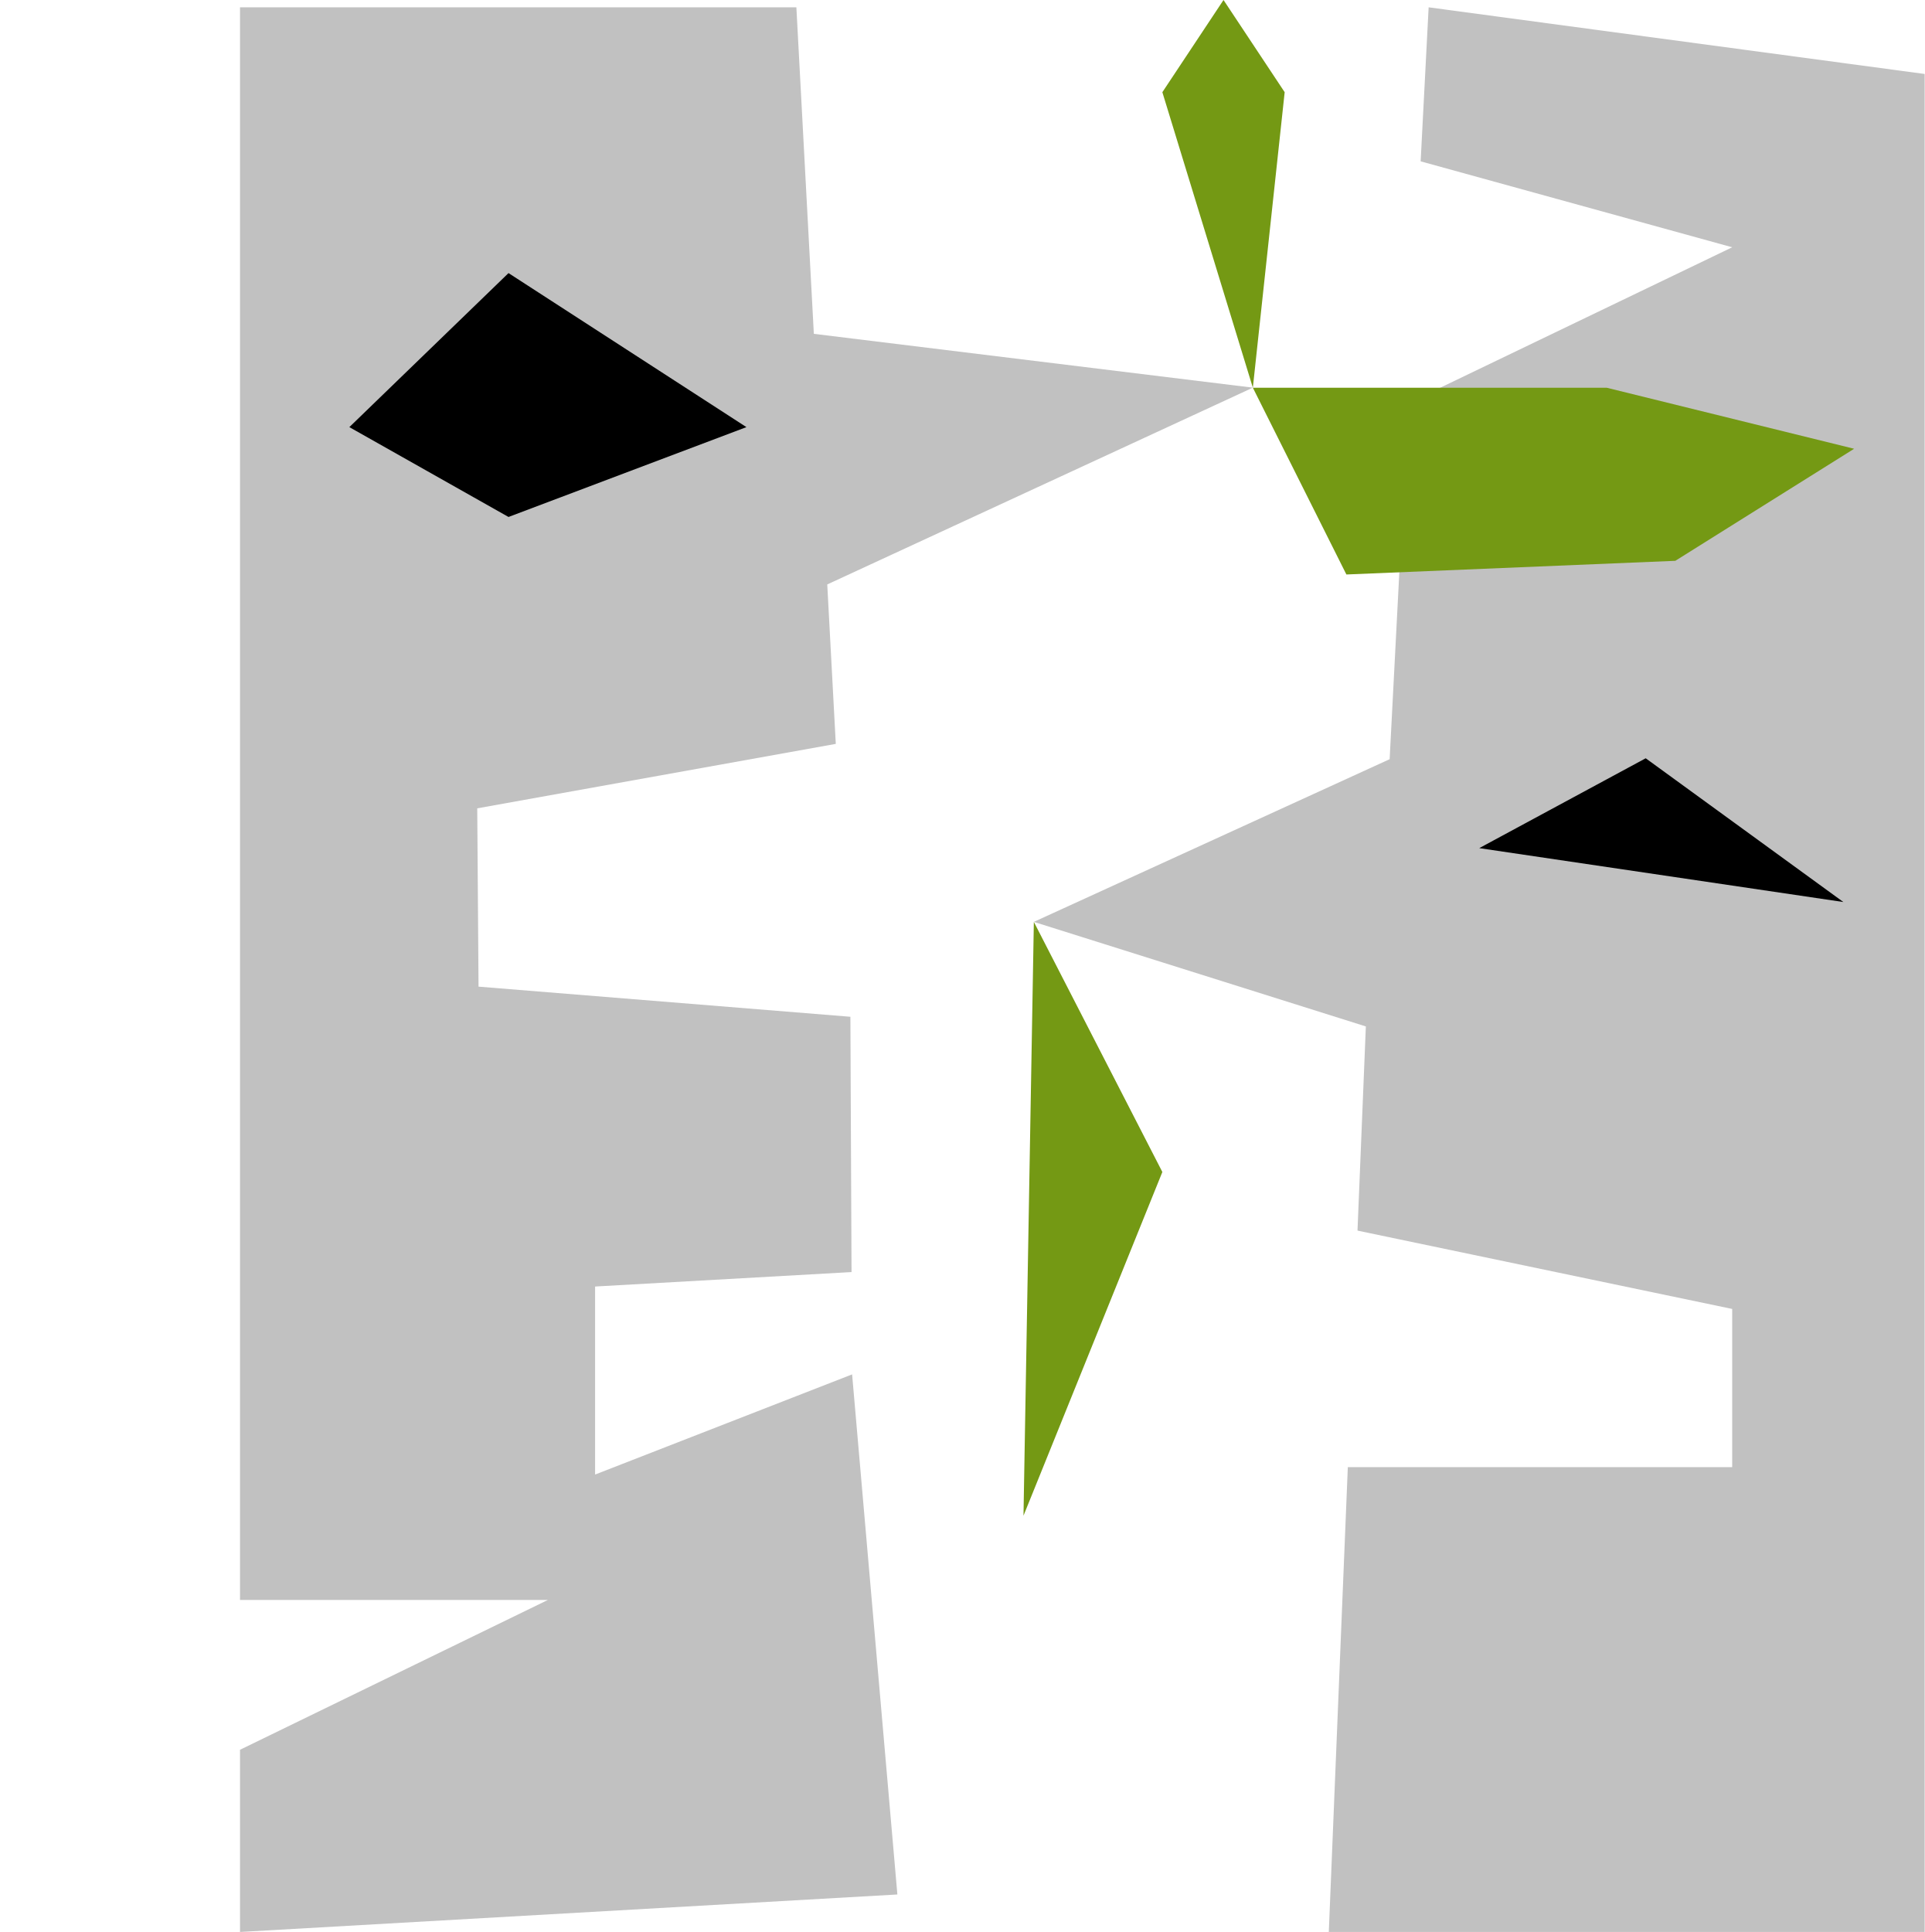
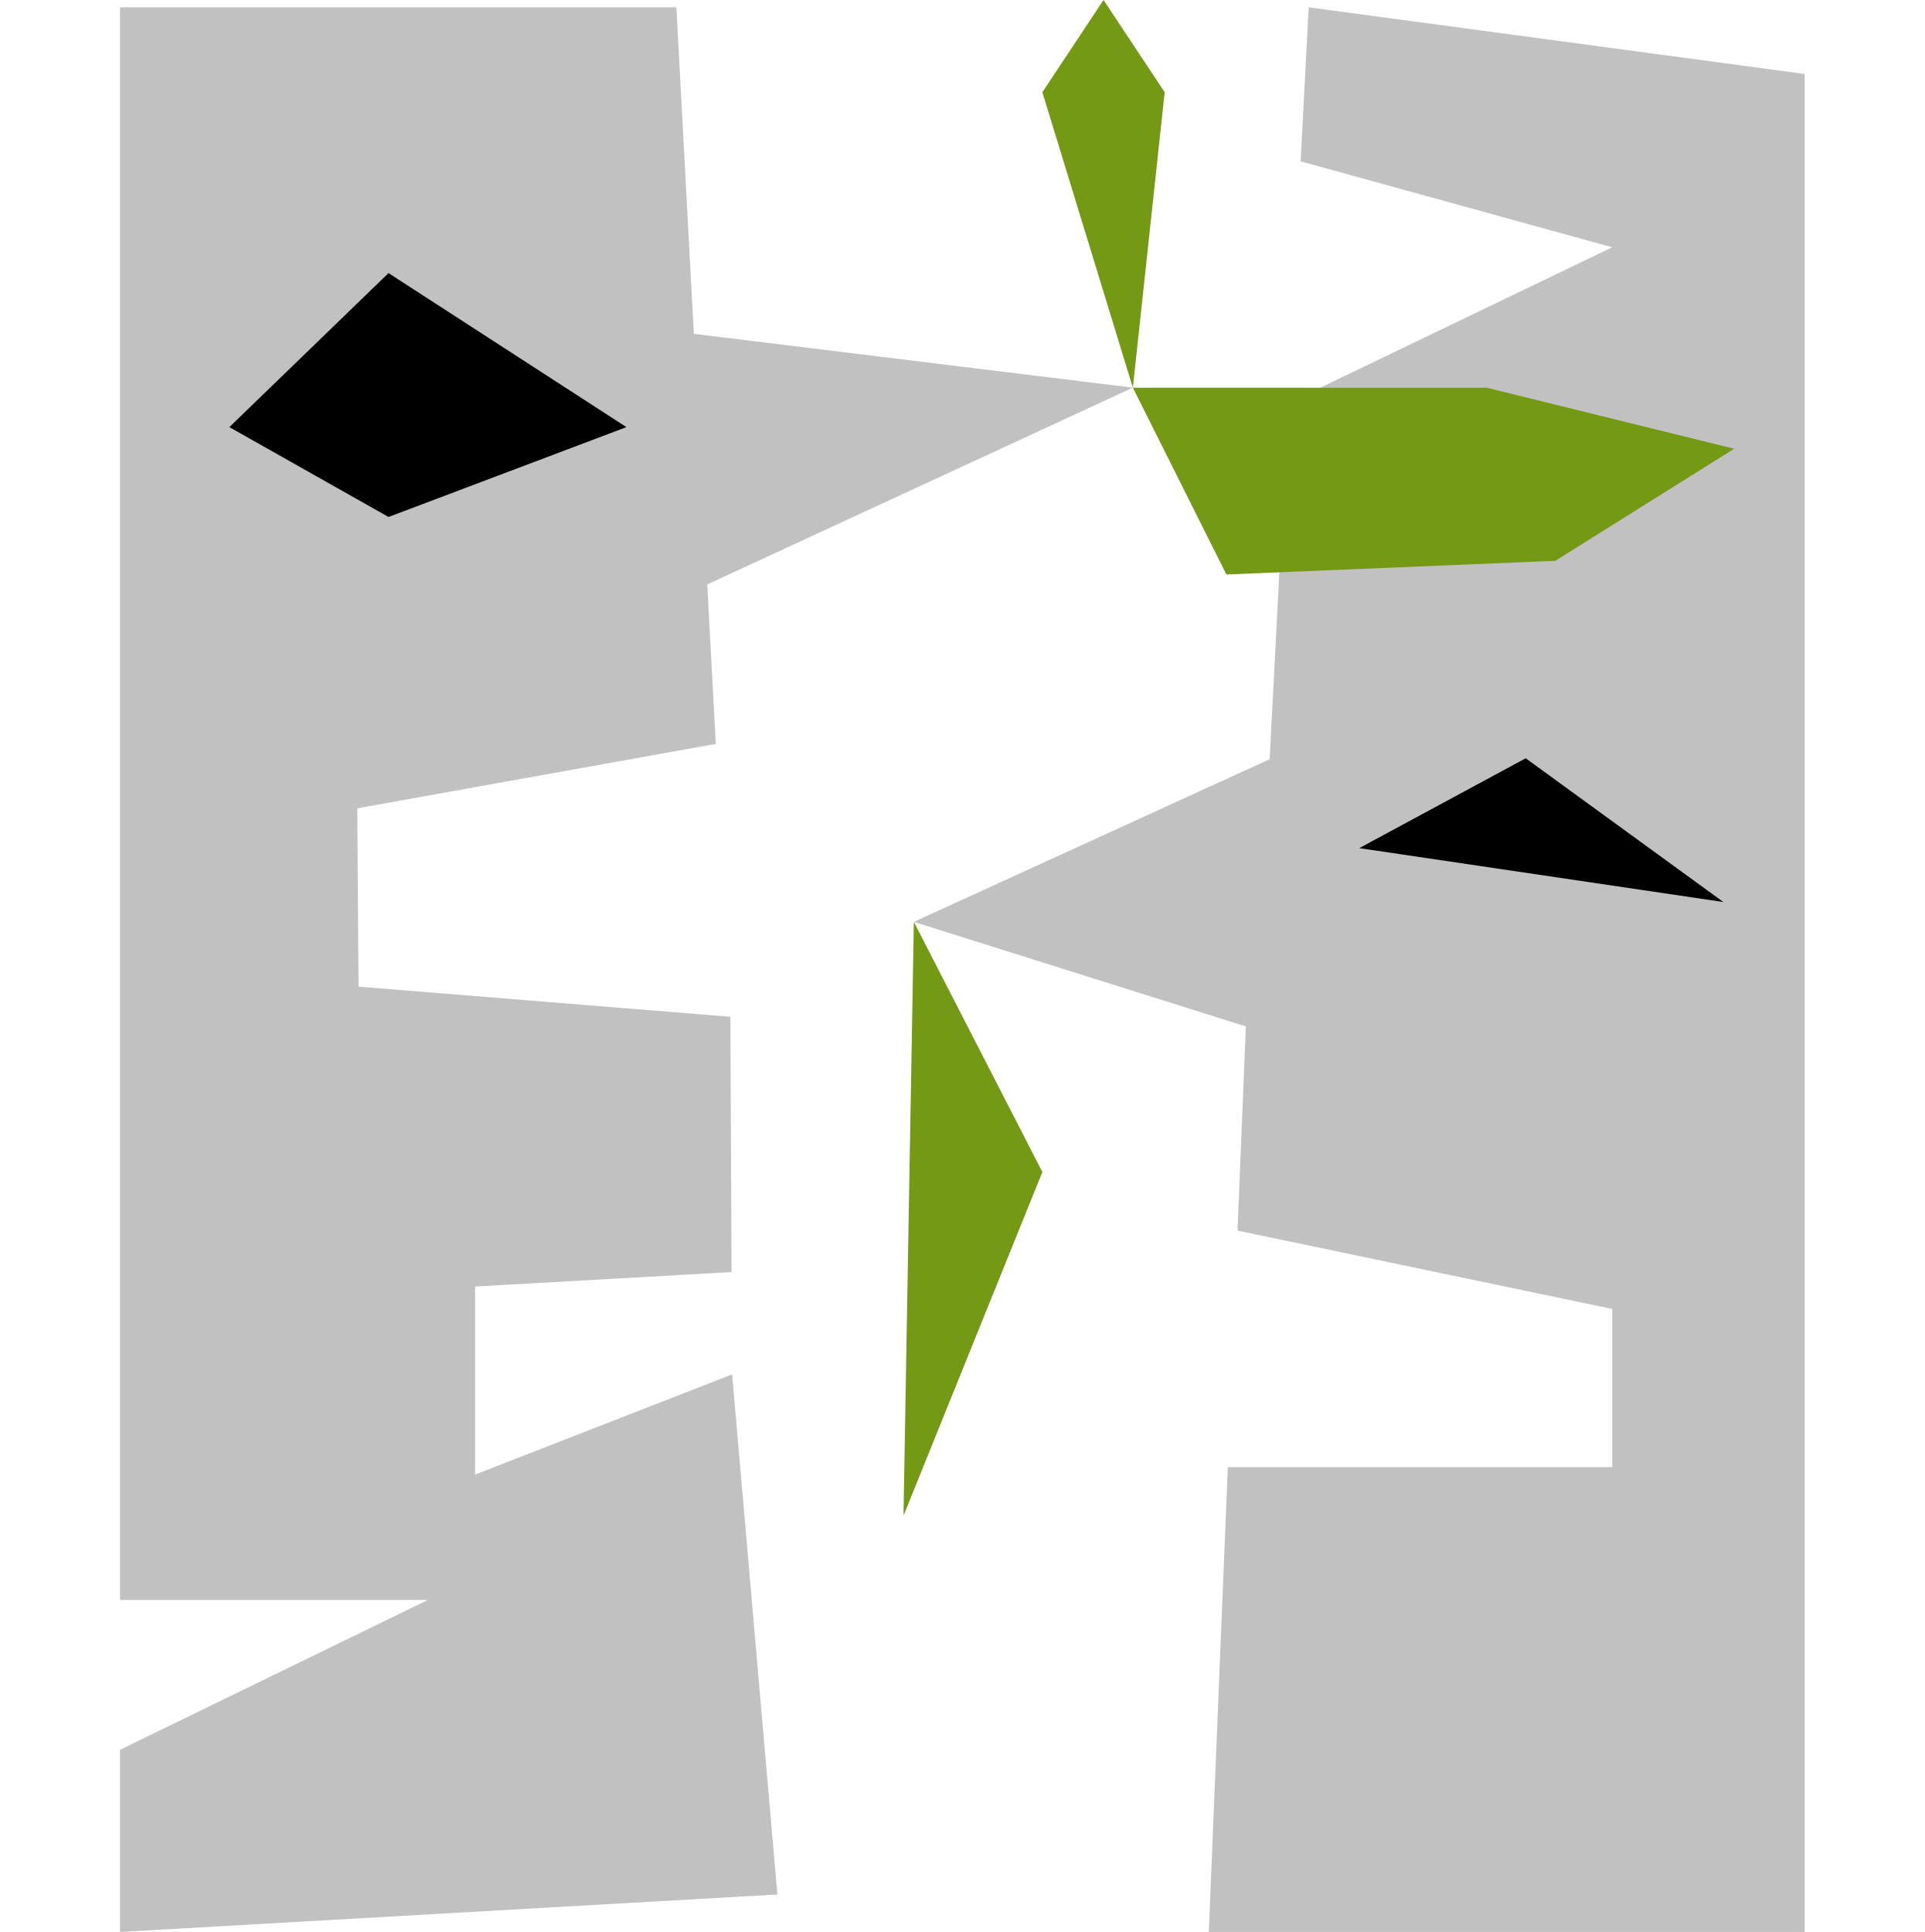
- <svg xmlns="http://www.w3.org/2000/svg" height="100%" stroke-miterlimit="10" style="fill-rule:nonzero;clip-rule:evenodd;stroke-linecap:round;stroke-linejoin:round;" version="1.1" viewBox="-17.878 -1.132 297.69 298.812" width="100%" xml:space="preserve">
+ <svg xmlns="http://www.w3.org/2000/svg" height="100%" stroke-miterlimit="10" style="fill-rule:nonzero;clip-rule:evenodd;stroke-linecap:round;stroke-linejoin:round;" version="1.1" viewBox="0.681 -1.132 297.69 298.812" width="100%" xml:space="preserve">
  <defs />
  <g id="Слой-5">
    <path d="M-17.873-5.68434e-14L279.807-5.68434e-14L279.807 297.675L-17.873 297.675L-17.873-5.68434e-14Z" fill="#000000" fill-rule="nonzero" opacity="0" stroke="#007aff" stroke-linecap="butt" stroke-linejoin="round" stroke-width="0.01" />
    <path d="M19.244 0L19.244 246.323L66.864 246.323L19.244 269.496L19.244 297.675L120.917 291.877L113.917 211.438L74.166 226.929L74.166 197.848L113.827 195.612L113.651 156.126L56.136 151.467L55.936 123.889L111.392 113.921L110.072 89.26L175.898 58.825L107.997 50.5L105.295 0L19.244 0Z" fill="#c1c1c1" fill-rule="nonzero" opacity="1" stroke="none" />
    <path d="M203.087 0L201.851 23.821L250.038 37.113L199.911 61.225L197.055 116.29L142.025 141.45L193.376 157.621L192.084 189.199L250.038 201.315L250.038 225.783L190.587 225.783L187.645 297.675L279.807 297.675L279.807 10.309L203.087 0Z" fill="#c1c1c1" fill-rule="nonzero" opacity="1" stroke="none" />
    <path d="M210.916 130.043L236.66 116.146L267.232 138.38L210.916 130.043Z" fill="#000000" fill-rule="nonzero" opacity="1" stroke="none" />
    <path d="M36.156 64.929L60.773 41.106L97.571 64.929L60.773 78.825L36.156 64.929Z" fill="#000000" fill-rule="nonzero" opacity="1" stroke="none" />
    <path d="M142.025 141.452L161.902 180.134L140.423 233.293L142.025 141.452Z" fill="#749914" fill-rule="nonzero" opacity="1" stroke="none" />
    <path d="M175.898 58.834L161.902 13.128L171.361-1.132L180.82 13.128L175.898 58.834Z" fill="#749914" fill-rule="nonzero" opacity="1" stroke="none" />
    <path d="M175.898 58.834L230.615 58.834L268.899 68.275L241.24 85.606L190.365 87.72L175.898 58.834Z" fill="#749914" fill-rule="nonzero" opacity="1" stroke="none" />
  </g>
</svg>
